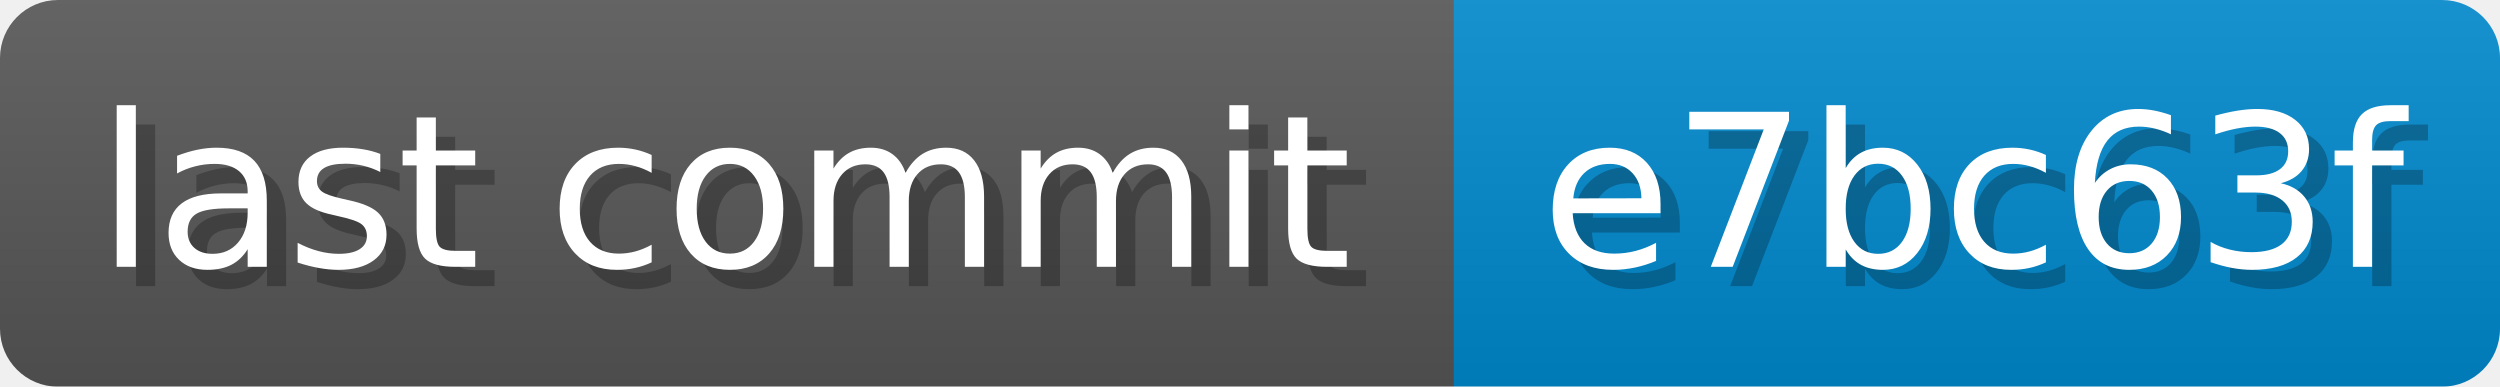
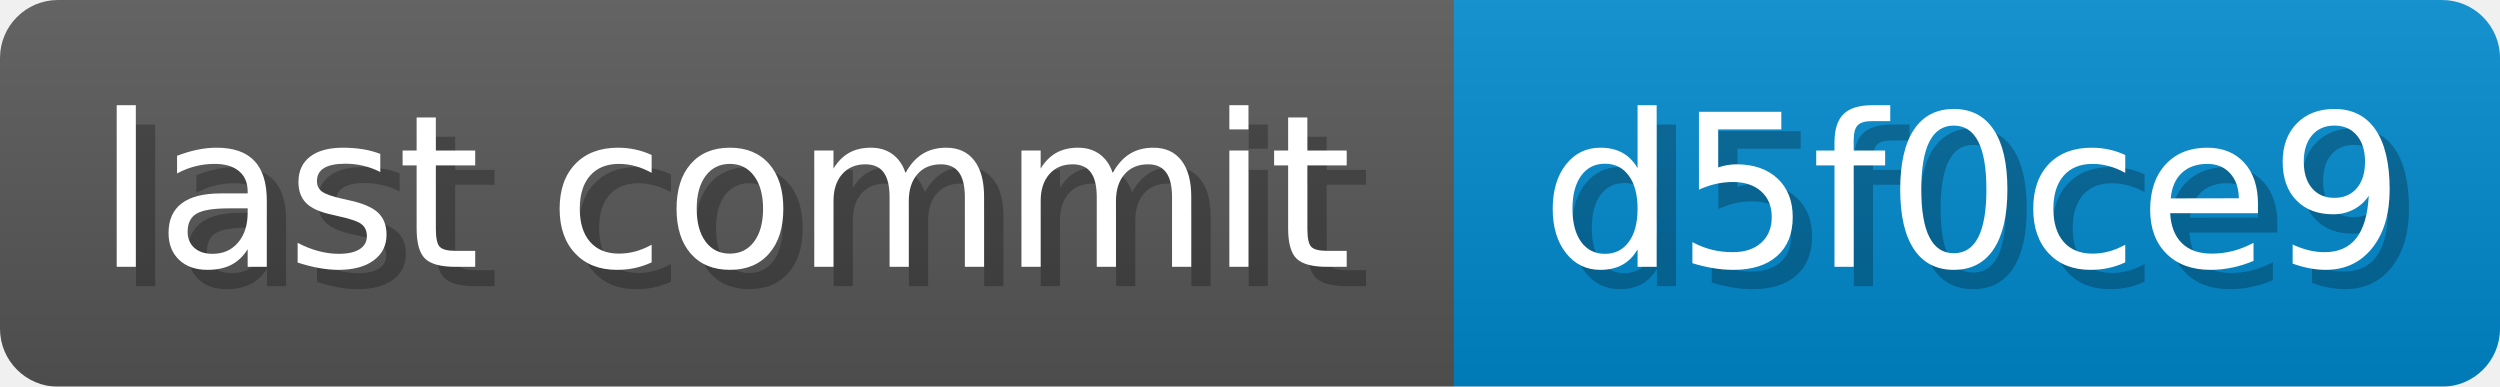
- <svg xmlns="http://www.w3.org/2000/svg" width="129.3" height="20" viewBox="0 0 1293 200" role="img" aria-label="last commit: e7bc63f ">
+ <svg xmlns="http://www.w3.org/2000/svg" width="129.3" height="20" viewBox="0 0 1293 200" role="img" aria-label="last commit: d5f0ce9 ">
  <linearGradient id="a" x2="0" y2="100%">
    <stop offset="0" stop-opacity=".1" stop-color="#EEE" />
    <stop offset="1" stop-opacity=".1" />
  </linearGradient>
  <mask id="m">
    <rect width="1293" height="200" rx="30" fill="#FFF" />
  </mask>
  <g mask="url(#m)">
    <rect width="752" height="200" fill="#555" />
    <rect width="541" height="200" fill="#08C" x="752" />
    <rect width="1293" height="200" fill="url(#a)" />
  </g>
  <g aria-hidden="true" fill="#fff" text-anchor="start" font-family="Verdana,DejaVu Sans,sans-serif" font-size="110">
    <text x="60" y="148" textLength="652" fill="#000" opacity="0.25">last commit</text>
    <text x="50" y="138" textLength="652">last commit</text>
-     <text x="807" y="148" textLength="441" fill="#000" opacity="0.25">e7bc63f
+     <text x="807" y="148" textLength="441" fill="#000" opacity="0.25">d5f0ce9
</text>
-     <text x="797" y="138" textLength="441">e7bc63f
+     <text x="797" y="138" textLength="441">d5f0ce9
</text>
  </g>
</svg>
